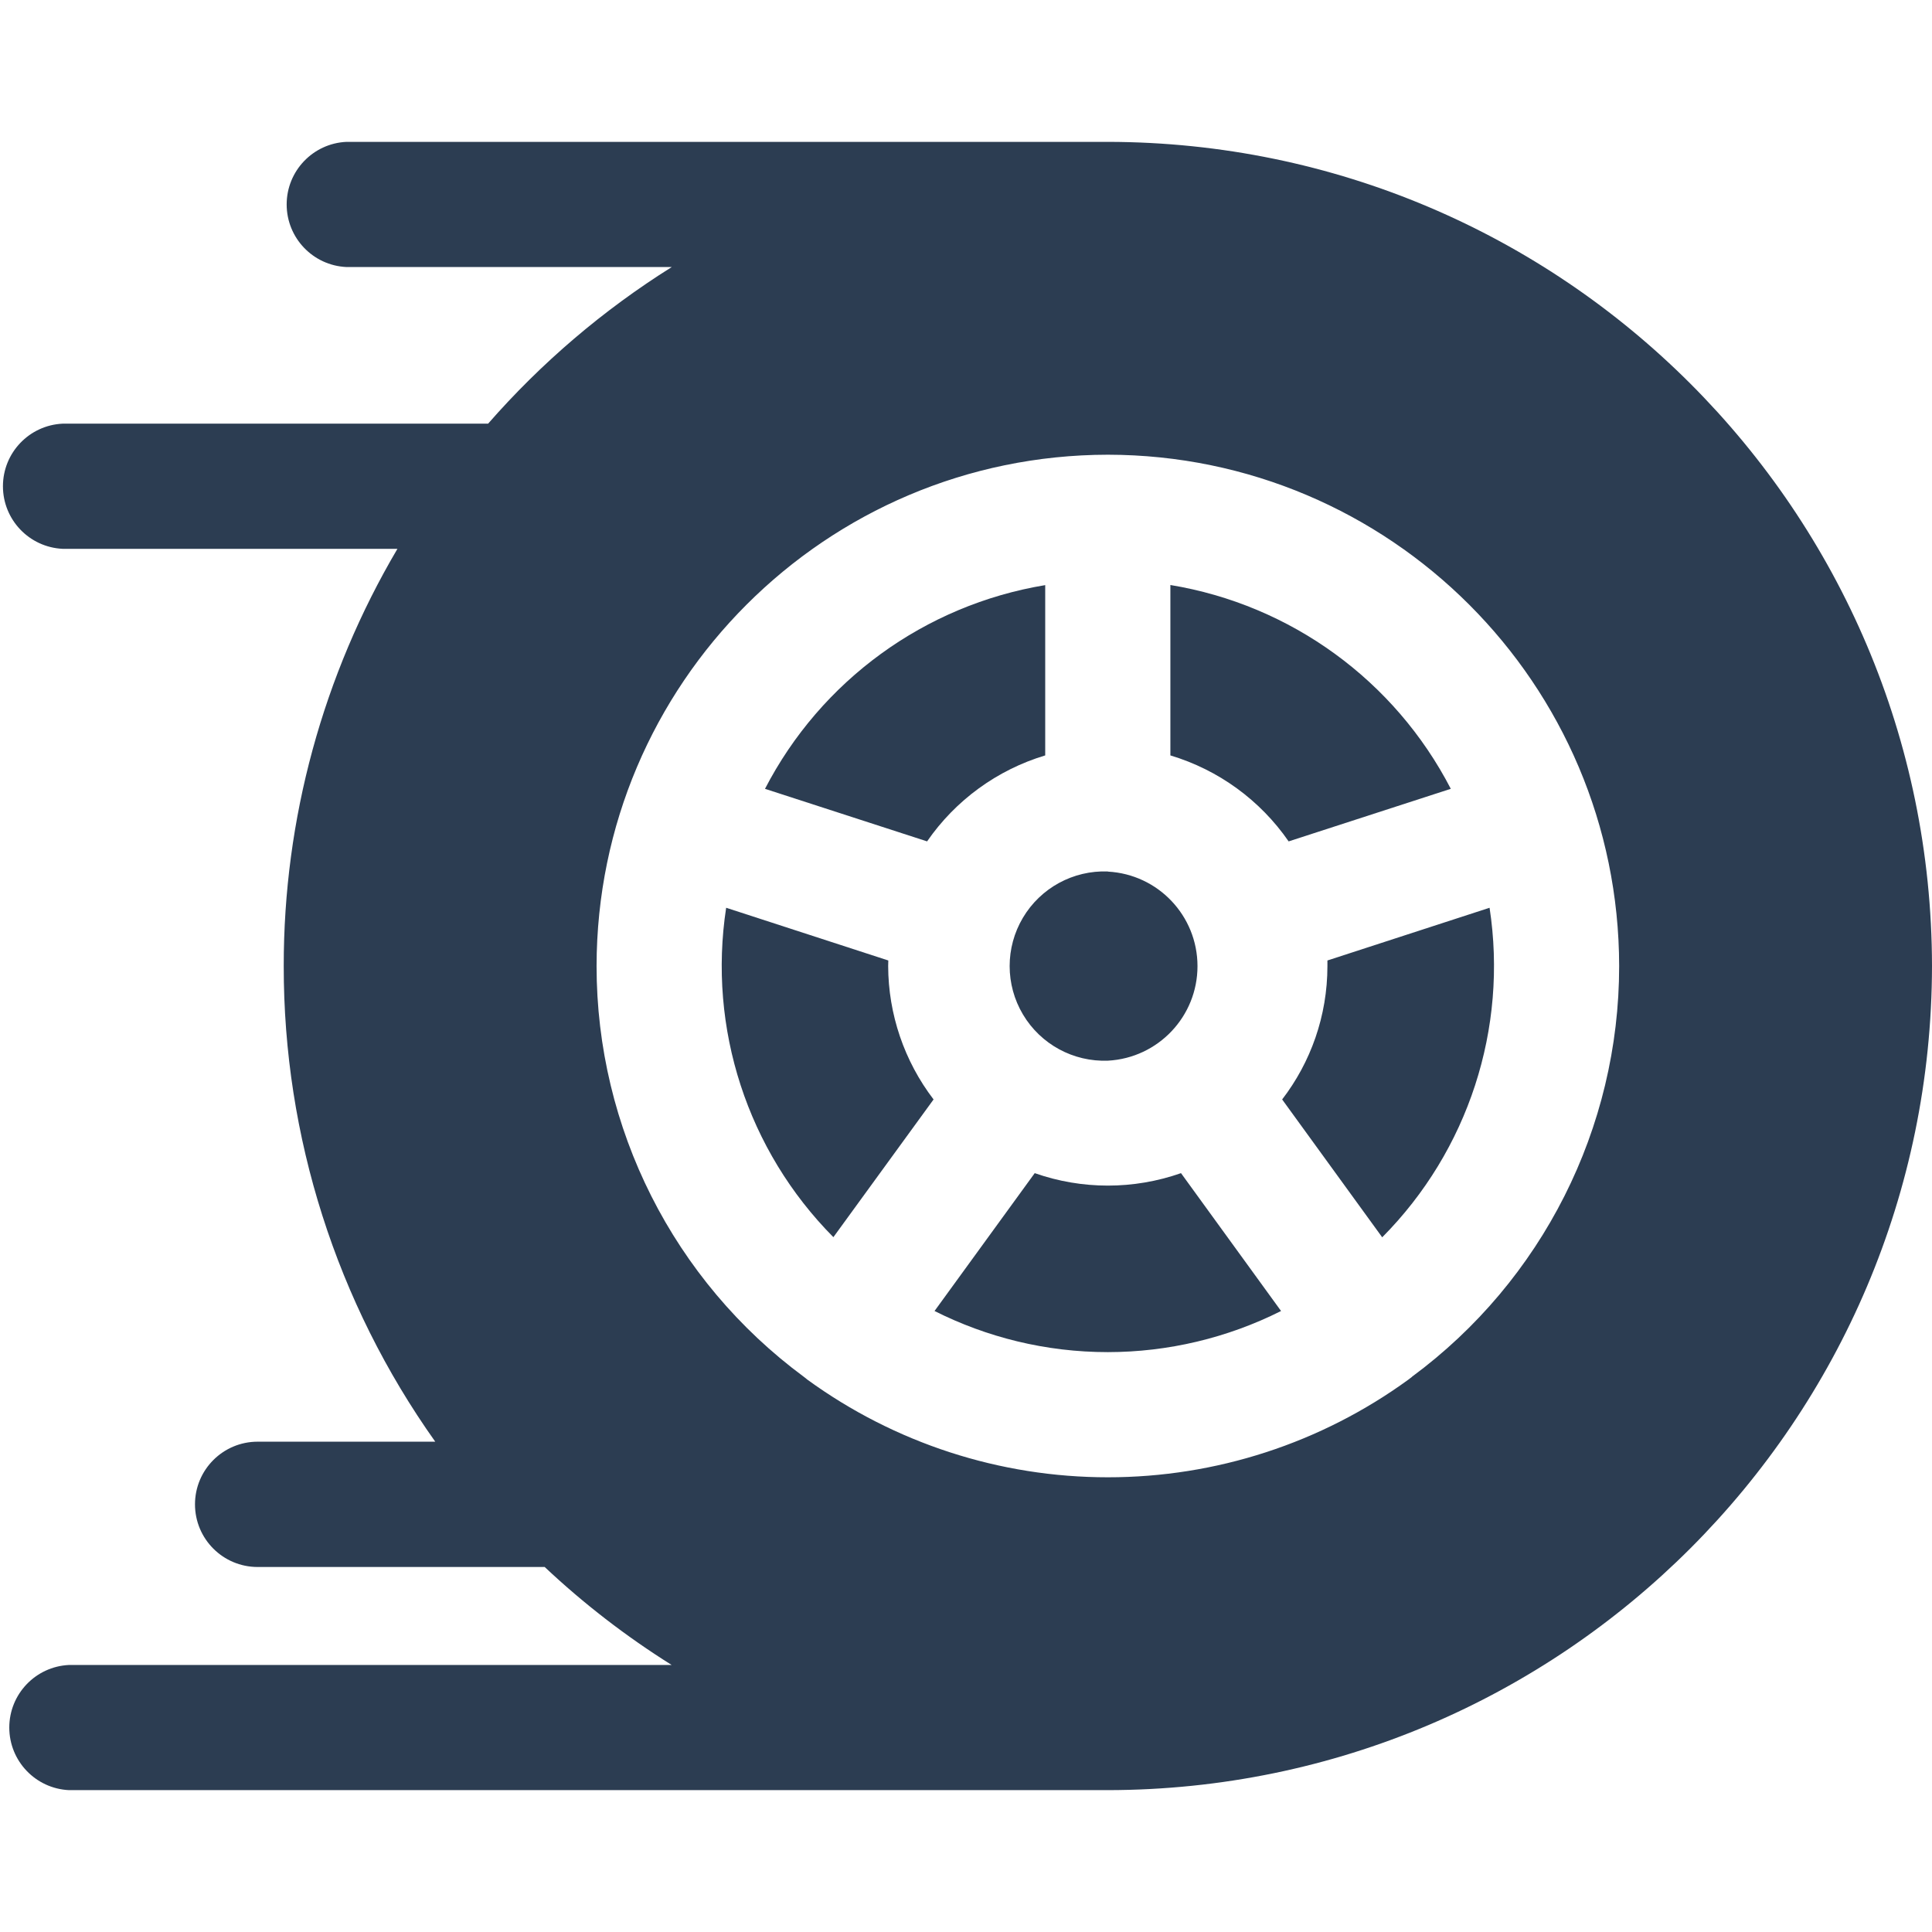
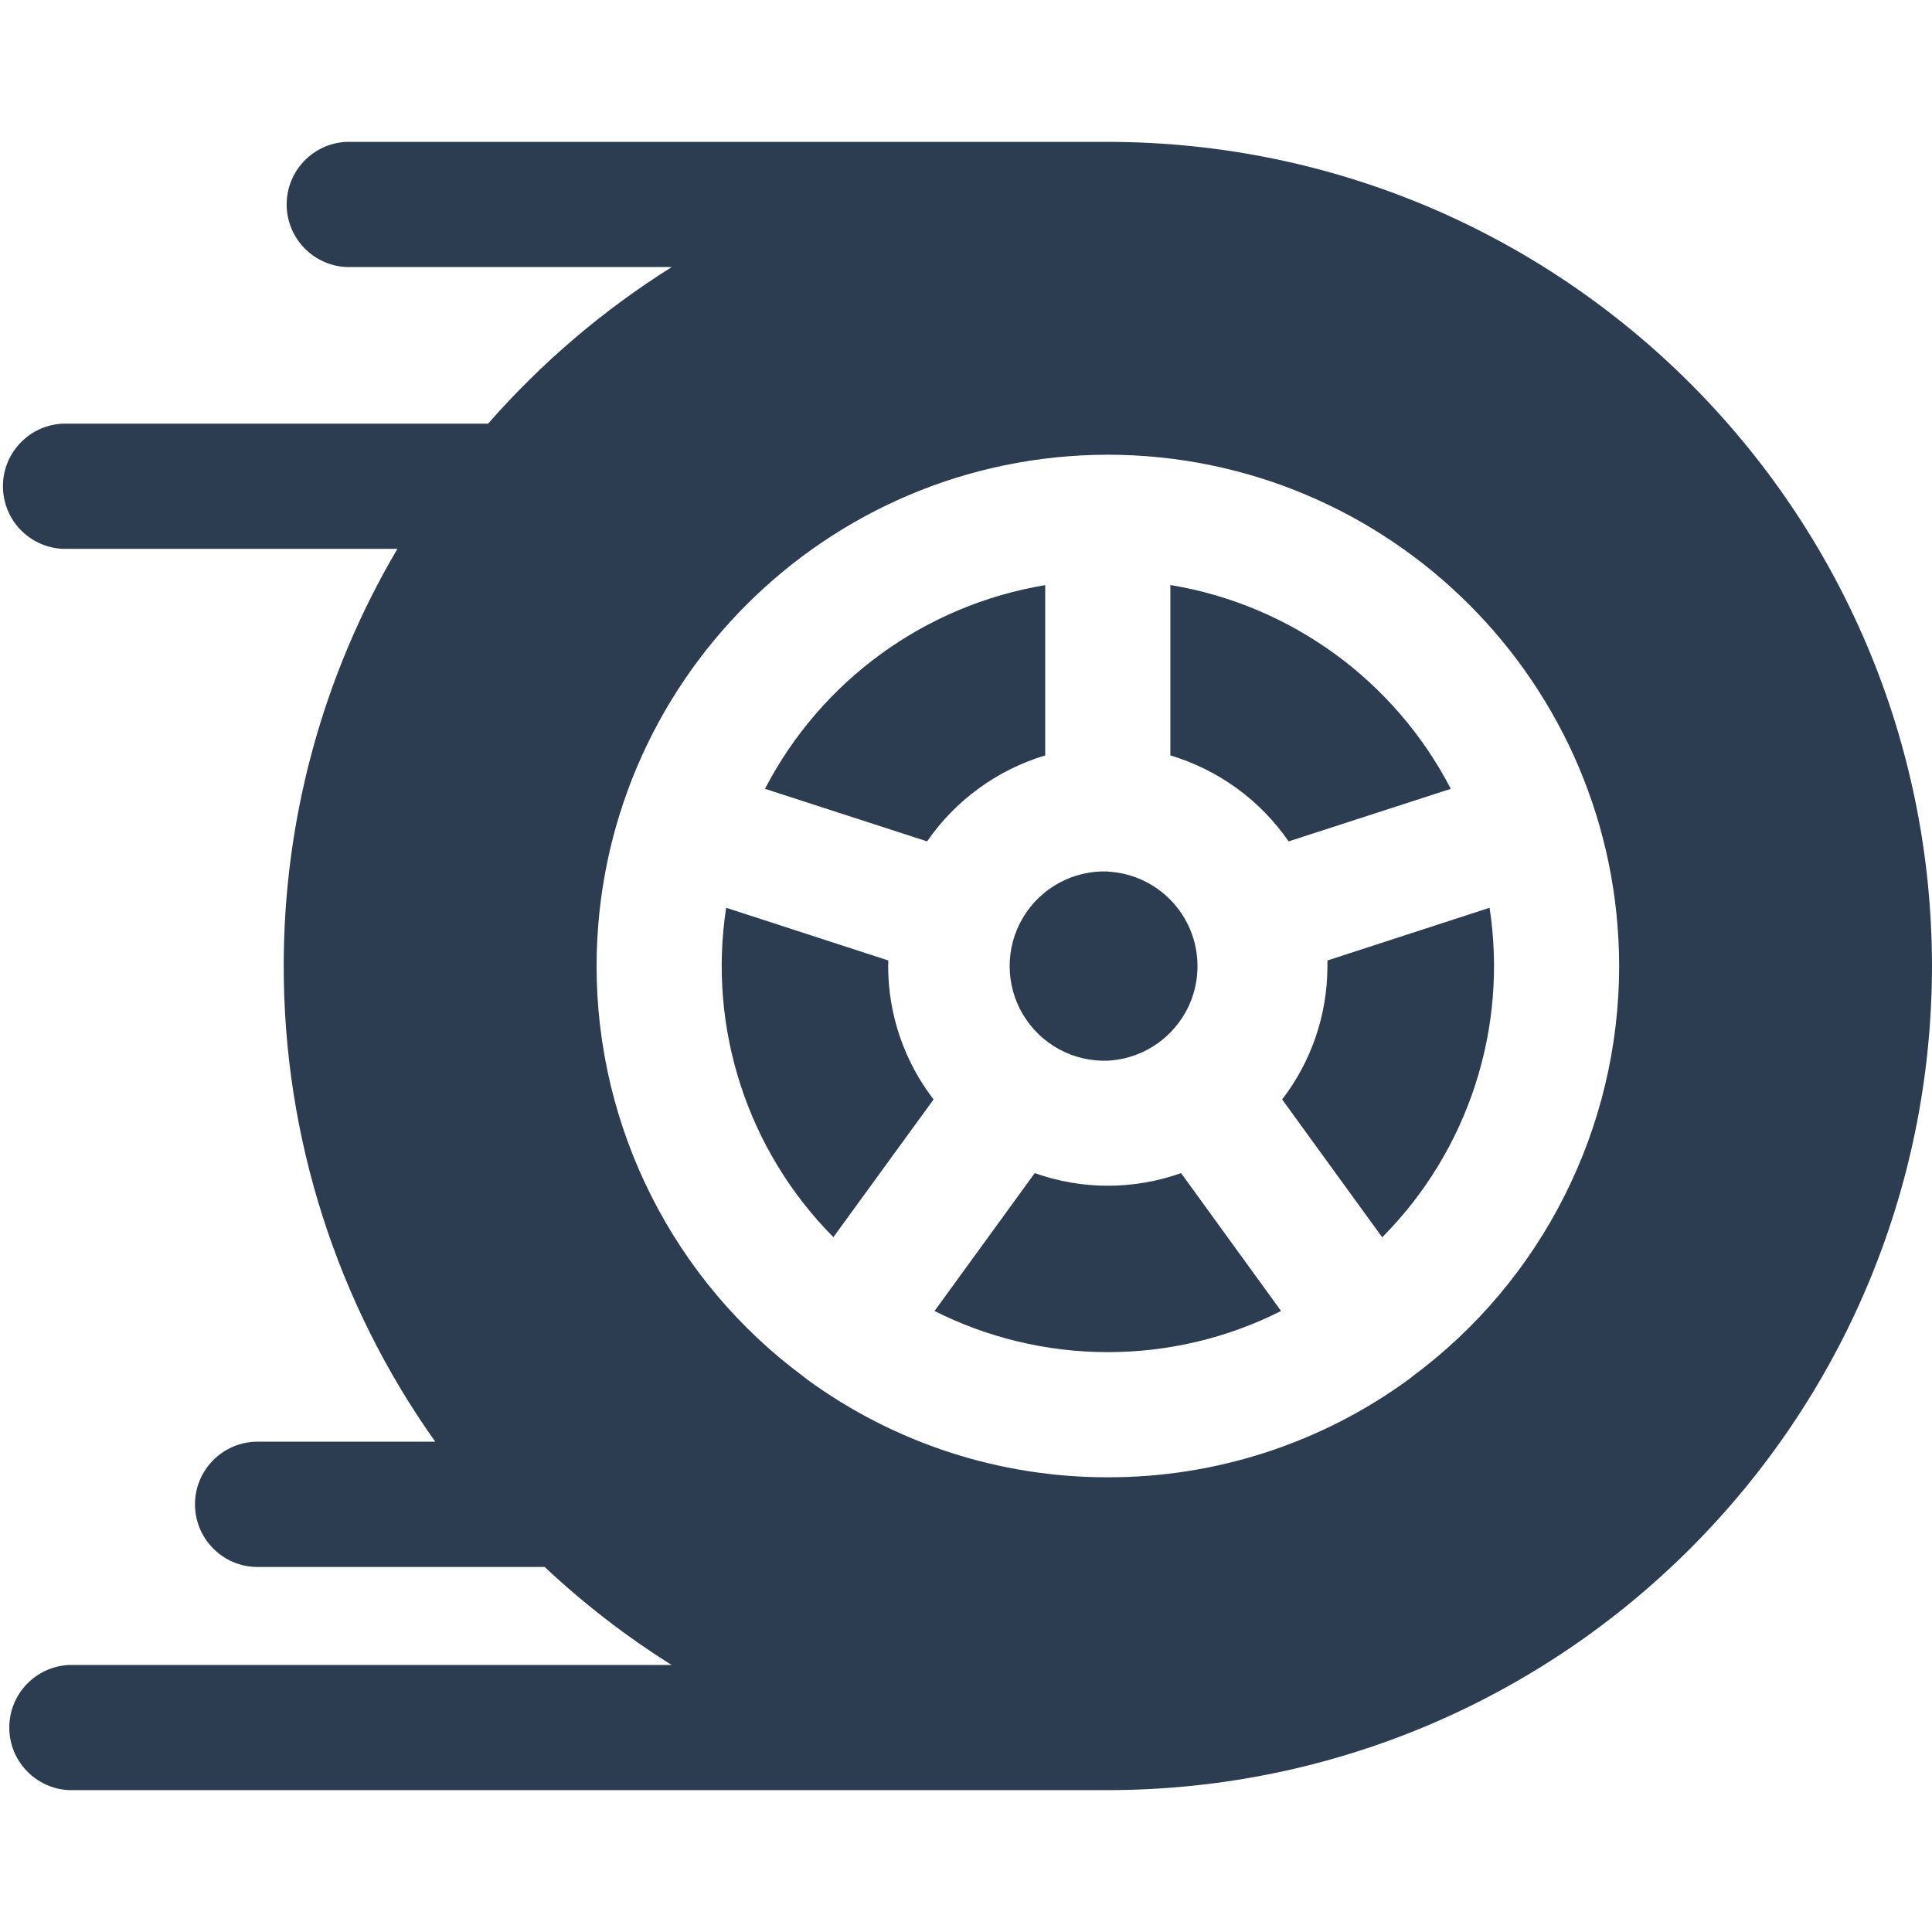
<svg xmlns="http://www.w3.org/2000/svg" width="14" height="14" fill="none">
-   <path fill="#2C3D52" d="M8.028 6.315a.686.686 0 1 0 .001 1.371.686.686 0 0 0-.001-1.37zm.453-2.075v1.234a1.6 1.6 0 0 1 .857.623l1.175-.381A2.8 2.8 0 0 0 8.48 4.239zm2.313 2.338-1.175.382V7c0 .363-.122.699-.328.967l.725.999a2.79 2.79 0 0 0 .778-2.388" />
-   <path fill="#2C3D52" d="M8.028 1.028H2.51a.454.454 0 0 0 0 .907h2.358A6 6 0 0 0 3.537 3.07H.454a.454.454 0 0 0 0 .907H2.88A5.94 5.94 0 0 0 2.056 7a5.94 5.94 0 0 0 1.098 3.447H1.867a.454.454 0 1 0 0 .908h2.08q.424.399.92.71H.5a.454.454 0 0 0 0 .907h7.528A5.98 5.98 0 0 0 14 7a5.98 5.98 0 0 0-5.972-5.972m2.204 8.949-.026.02a3.7 3.7 0 0 1-2.178.708 3.7 3.7 0 0 1-2.178-.708l-.025-.02A3.7 3.7 0 0 1 4.323 7a3.71 3.71 0 0 1 3.705-3.705A3.71 3.71 0 0 1 11.733 7a3.7 3.7 0 0 1-1.502 2.977z" />
-   <path fill="#2C3D52" d="m5.543 5.716 1.175.381a1.6 1.6 0 0 1 .856-.623V4.24a2.8 2.8 0 0 0-2.031 1.477zm3.015 2.785a1.6 1.6 0 0 1-1.06 0l-.726.999c.378.19.805.298 1.256.298A2.8 2.8 0 0 0 9.283 9.5zM6.436 7l.001-.04-1.175-.382a2.79 2.79 0 0 0 .777 2.387l.726-.998A1.6 1.6 0 0 1 6.436 7" />
+   <path d="M8.028 6.315a.686.686 0 10.001 1.371.686.686 0 00-.001-1.37zm.453-2.075v1.234a1.6 1.6 0 01.857.623l1.175-.381A2.806 2.806 0 008.48 4.239zm2.313 2.338l-1.175.382V7c0 .363-.122.699-.328.967l.725.999a2.788 2.788 0 00.778-2.388z" fill="#2C3D52" />
+   <path d="M8.028 1.028H2.51a.454.454 0 000 .907h2.358A6.016 6.016 0 003.537 3.07H.454a.454.454 0 000 .907H2.88A5.935 5.935 0 002.056 7a5.94 5.94 0 001.098 3.447H1.867a.454.454 0 100 .908h2.08c.282.265.59.503.92.71H.5a.454.454 0 000 .907h7.528A5.979 5.979 0 0014 7a5.979 5.979 0 00-5.972-5.972zm2.204 8.949l-.026.02a3.684 3.684 0 01-2.178.708 3.684 3.684 0 01-2.178-.708l-.025-.02A3.702 3.702 0 014.323 7a3.71 3.71 0 013.705-3.705A3.71 3.71 0 0111.733 7a3.702 3.702 0 01-1.502 2.977z" fill="#2C3D52" />
+   <path d="M5.543 5.716l1.175.381a1.6 1.6 0 01.856-.623V4.24a2.806 2.806 0 00-2.031 1.477zm3.015 2.785a1.584 1.584 0 01-1.06 0l-.726.999c.378.19.805.298 1.256.298A2.78 2.78 0 009.283 9.5l-.725-1zM6.436 7l.001-.04-1.175-.382a2.789 2.789 0 00.777 2.387l.726-.998A1.584 1.584 0 016.436 7z" fill="#2C3D52" />
</svg>
